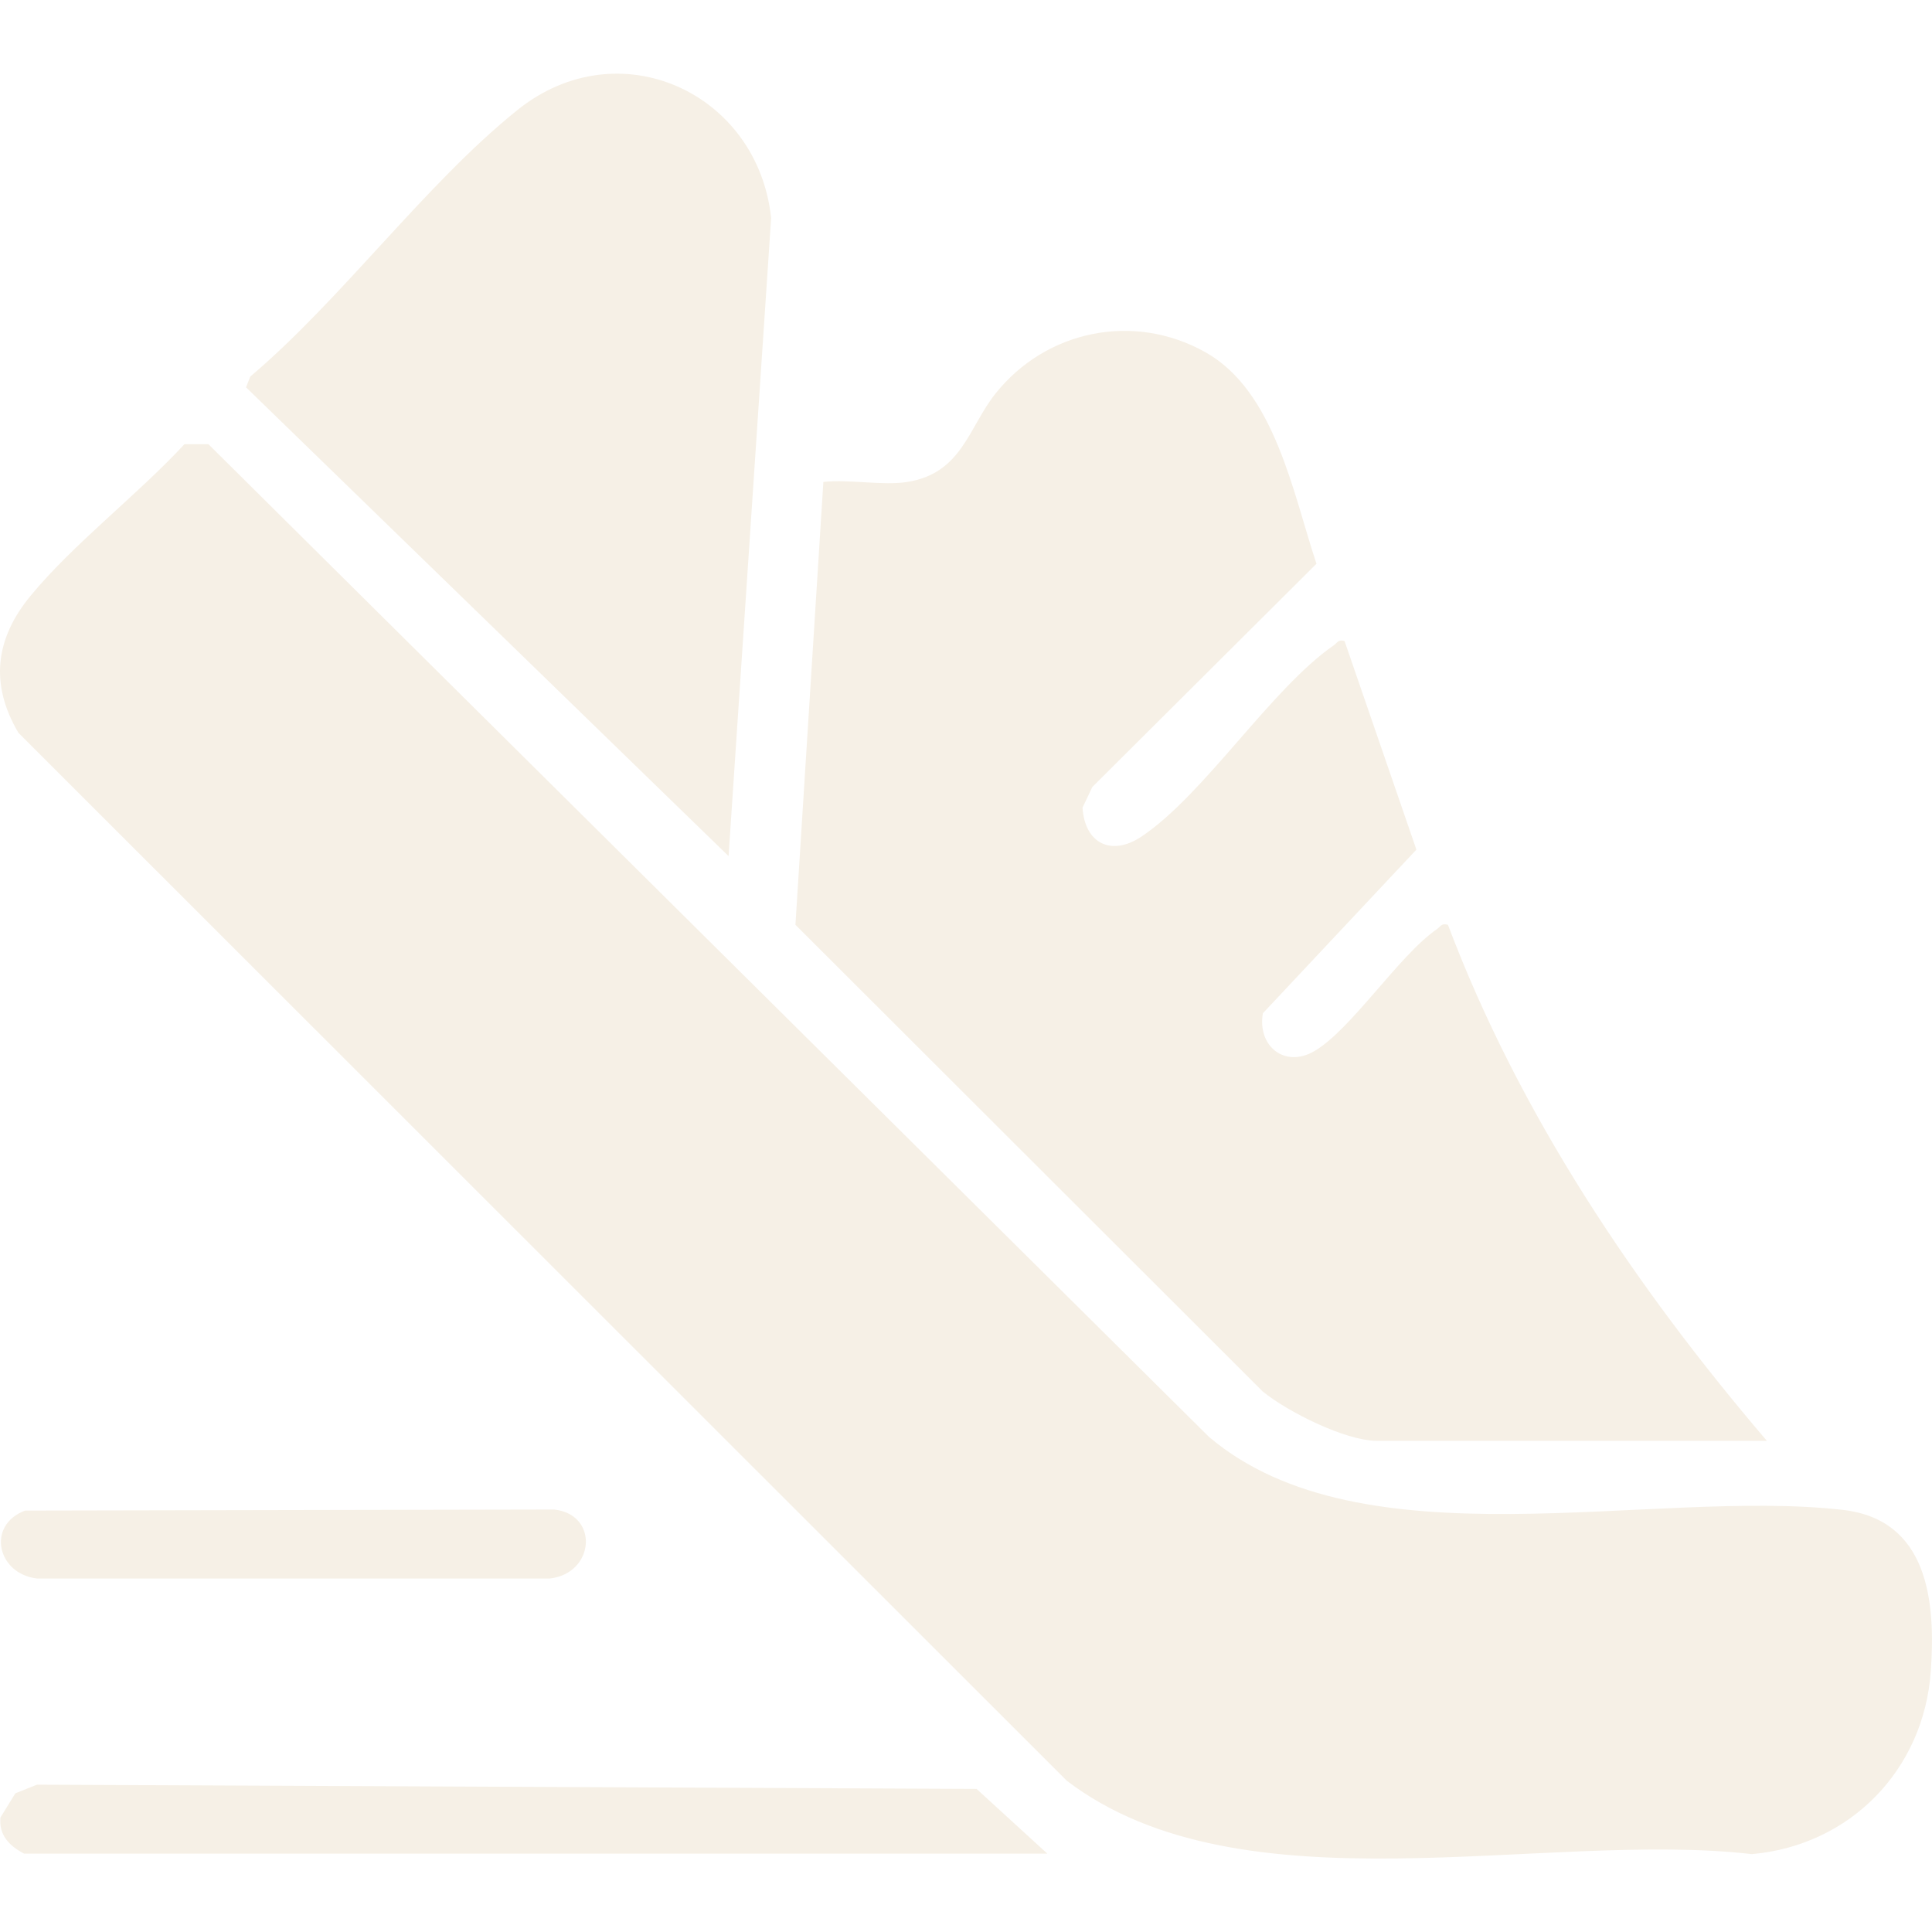
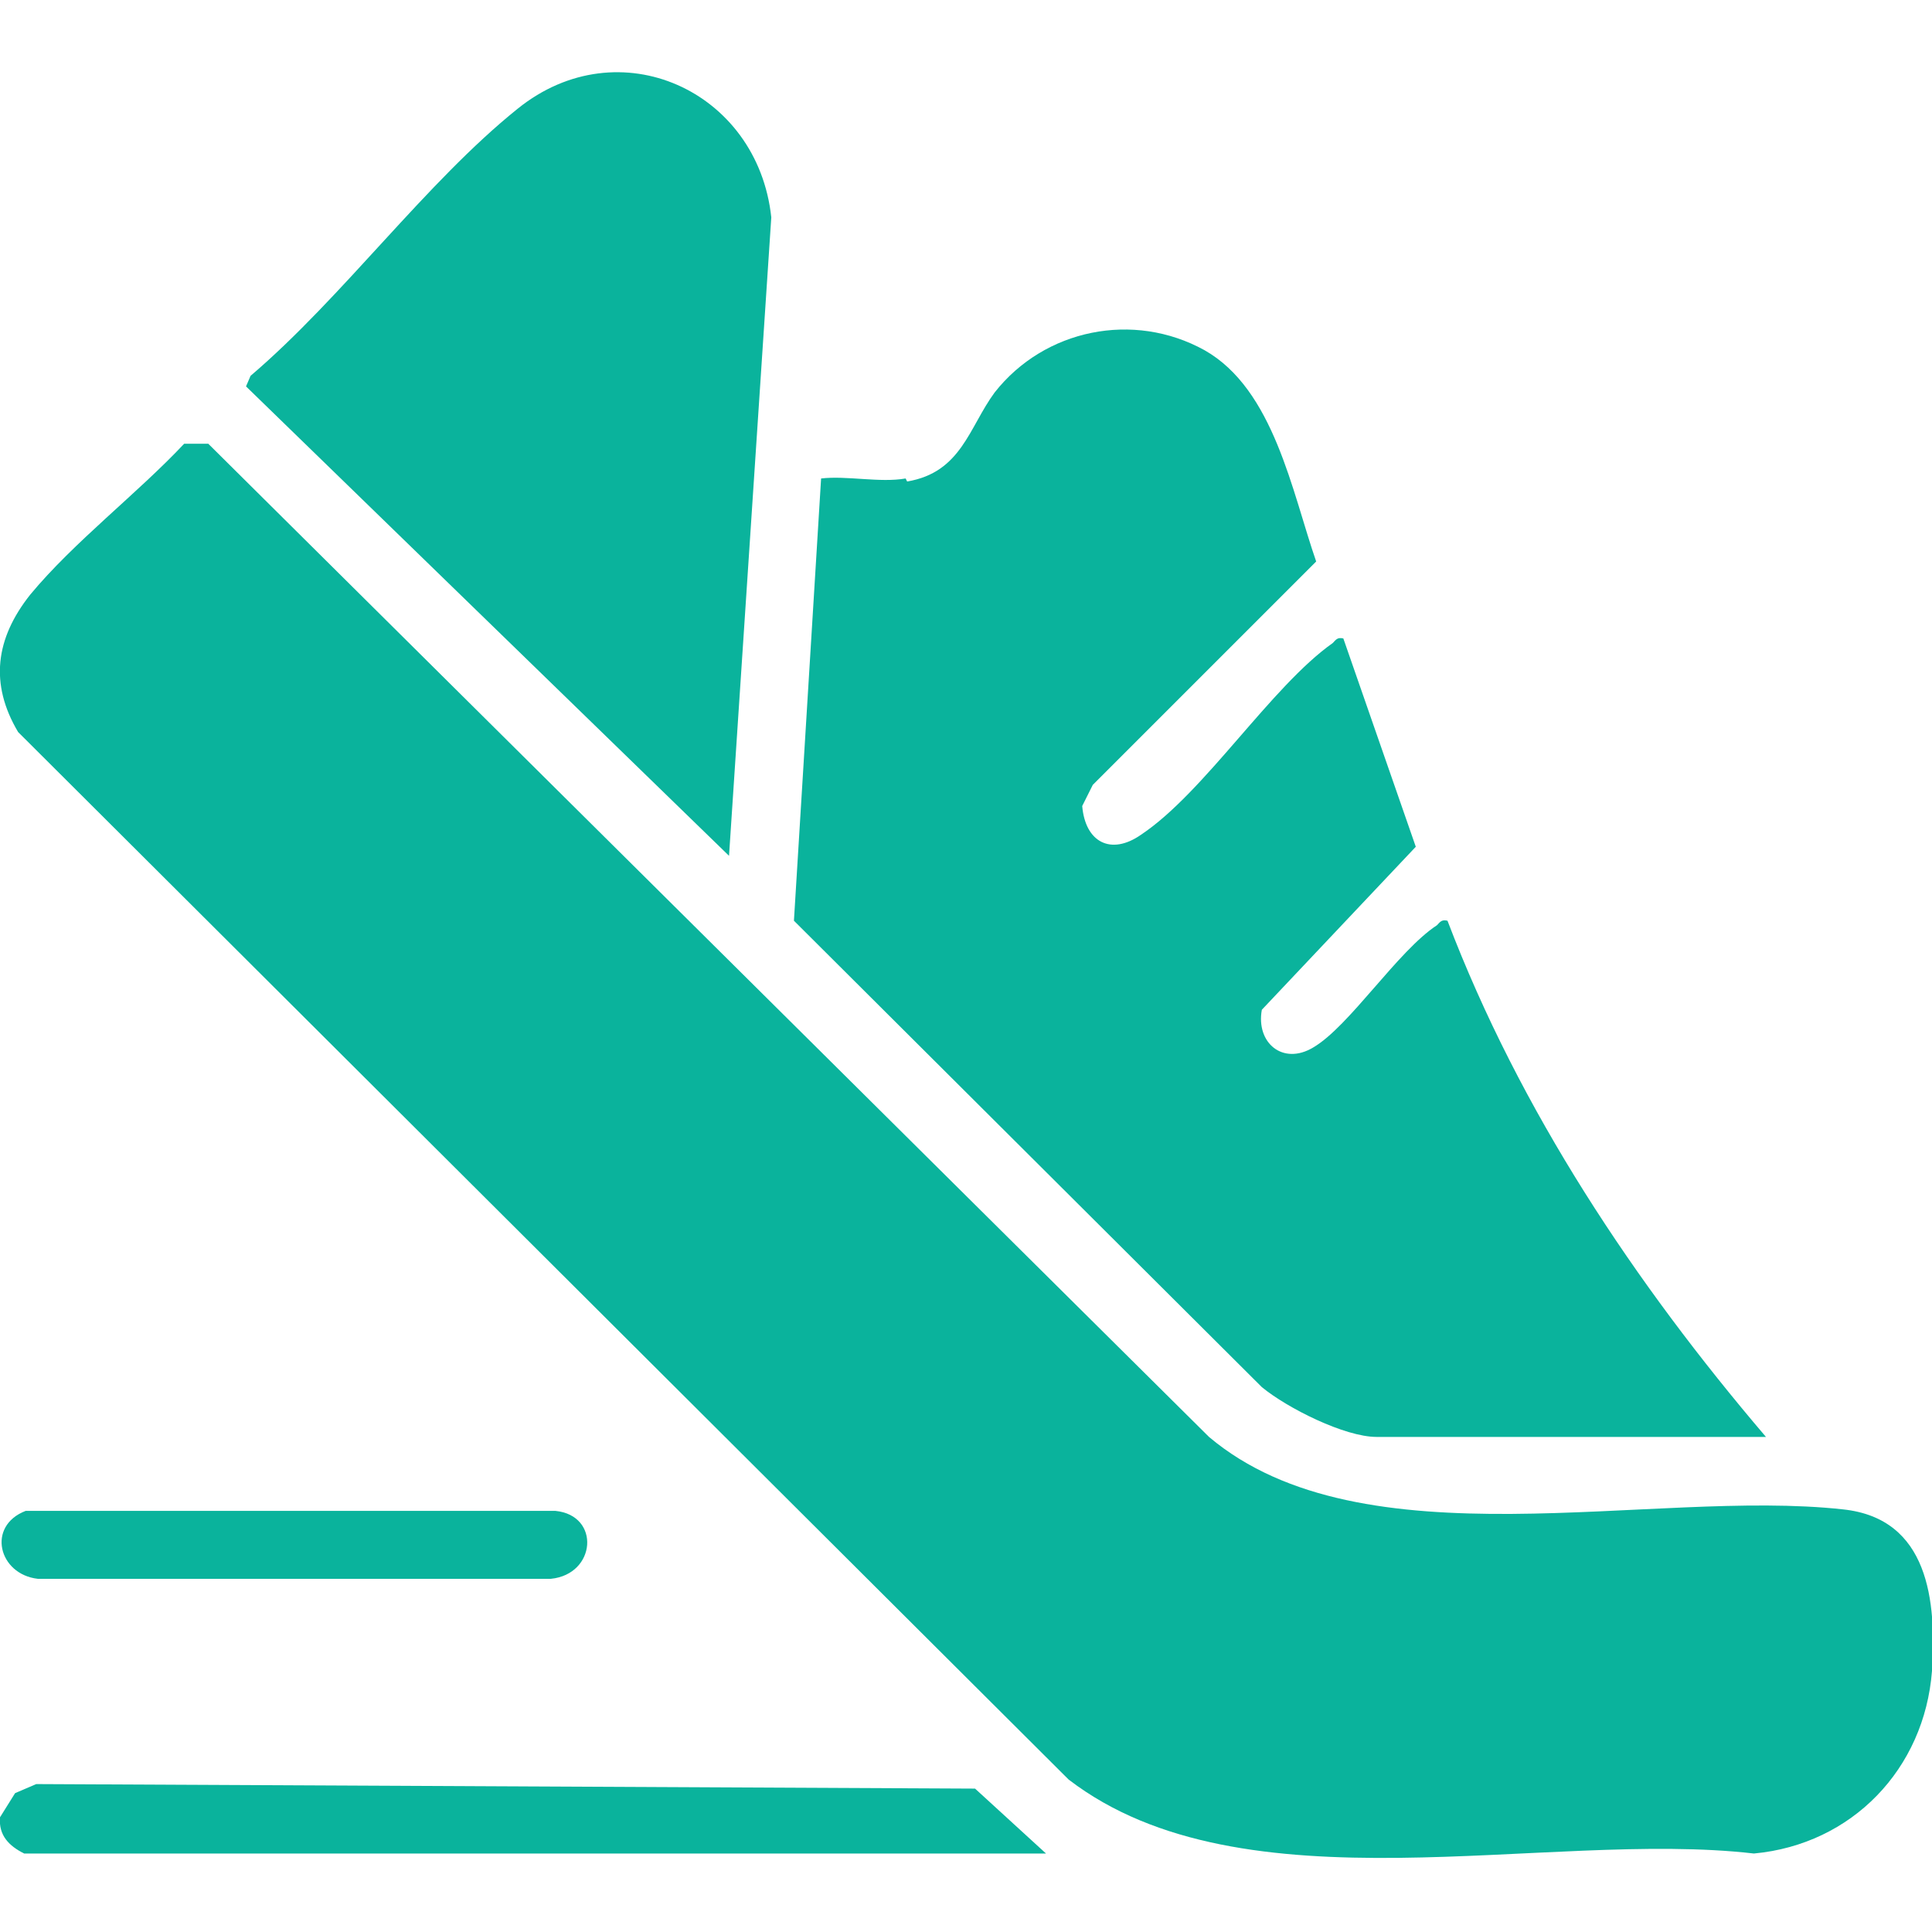
- <svg xmlns="http://www.w3.org/2000/svg" id="Layer_1" viewBox="0 0 128 128">
+ <svg xmlns="http://www.w3.org/2000/svg" id="Layer_1" version="1.1" viewBox="0 0 128 128">
  <defs>
-     <style>.cls-1{fill:#f6f0e6;}</style>
+     <style>
+       .st0 {
+         fill: #0ab39c;
+       }
+     </style>
  </defs>
-   <path class="cls-1" d="M12.22,29.43h1.59s66.28,65.76,66.28,65.76c10.16,8.63,29.27,3.4,41.97,4.84,5.7.64,6.19,6.08,5.86,10.7-.46,6.52-5.33,11.53-11.85,12.11-13.82-1.59-33.79,3.98-45.39-4.86L1.22,48.55c-1.9-3.22-1.54-6.23.8-9.07,2.86-3.47,7.1-6.7,10.2-10.05Z" />
-   <path class="cls-1" d="M60.11,31.93c3.62-.57,4.06-3.61,5.84-5.85,3.35-4.2,9.15-5.41,13.9-2.75,4.62,2.58,5.82,9.39,7.37,14.02l-14.85,14.79-.65,1.37c.15,2.37,1.91,3.26,3.93,1.9,4.17-2.81,8.57-9.79,12.72-12.66.24-.17.28-.4.71-.28l4.76,13.82-10.17,10.84c-.38,2.16,1.43,3.65,3.39,2.52,2.44-1.4,5.63-6.37,8.15-8.1.24-.17.28-.4.72-.28,4.75,12.59,12.42,23.99,21.13,34.19h-25.83c-2.09,0-5.93-1.93-7.57-3.27l-30.96-30.92,1.85-29.34c1.72-.19,3.92.26,5.57,0Z" />
-   <path class="cls-1" d="M48.27,56.72l-31.97-31.06.28-.71c6.09-5.16,11.59-12.75,17.7-17.66,6.72-5.4,15.93-1.16,16.81,7.16l-2.82,42.27Z" />
-   <path class="cls-1" d="M69.39,122.81H1.6c-.96-.5-1.69-1.22-1.57-2.4l.99-1.6,1.43-.57,62.25.28,4.69,4.29Z" />
-   <path class="cls-1" d="M1.66,100.08l35.06-.07c2.99.34,2.68,4.23-.29,4.57H2.45c-2.64-.31-3.36-3.53-.79-4.5Z" />
+   <path class="st0" d="M12.2,29.4h1.6l66.3,65.8c10.2,8.6,29.3,3.4,42,4.8,5.7.6,6.2,6.1,5.9,10.7-.5,6.5-5.3,11.5-11.8,12.1-13.8-1.6-33.8,4-45.4-4.9L1.2,48.5c-1.9-3.2-1.5-6.2.8-9.1,2.9-3.5,7.1-6.7,10.2-10Z" />
+   <path class="st0" d="M60.1,31.9c3.6-.6,4.1-3.6,5.8-5.9,3.3-4.2,9.2-5.4,13.9-2.8,4.6,2.6,5.8,9.4,7.4,14l-14.8,14.8-.7,1.4c.2,2.4,1.9,3.3,3.9,1.9,4.2-2.8,8.6-9.8,12.7-12.7.2-.2.3-.4.7-.3l4.8,13.8-10.2,10.8c-.4,2.2,1.4,3.7,3.4,2.5,2.4-1.4,5.6-6.4,8.2-8.1.2-.2.3-.4.7-.3,4.8,12.6,12.4,24,21.1,34.2h-25.8c-2.1,0-5.9-1.9-7.6-3.3l-31-30.9,1.8-29.3c1.7-.2,3.9.3,5.6,0h0Z" />
+   <path class="st0" d="M48.3,56.7l-32-31.1.3-.7c6.1-5.2,11.6-12.8,17.7-17.7,6.7-5.4,15.9-1.2,16.8,7.2,0,0-2.8,42.3-2.8,42.3Z" />
+   <path class="st0" d="M69.4,122.8H1.6c-1-.5-1.7-1.2-1.6-2.4l1-1.6,1.4-.6,62.2.3,4.7,4.3Z" />
+   <path class="st0" d="M1.7,100.1h35.1c3,.3,2.7,4.2-.3,4.5H2.5c-2.6-.3-3.4-3.5-.8-4.5Z" />
</svg>
